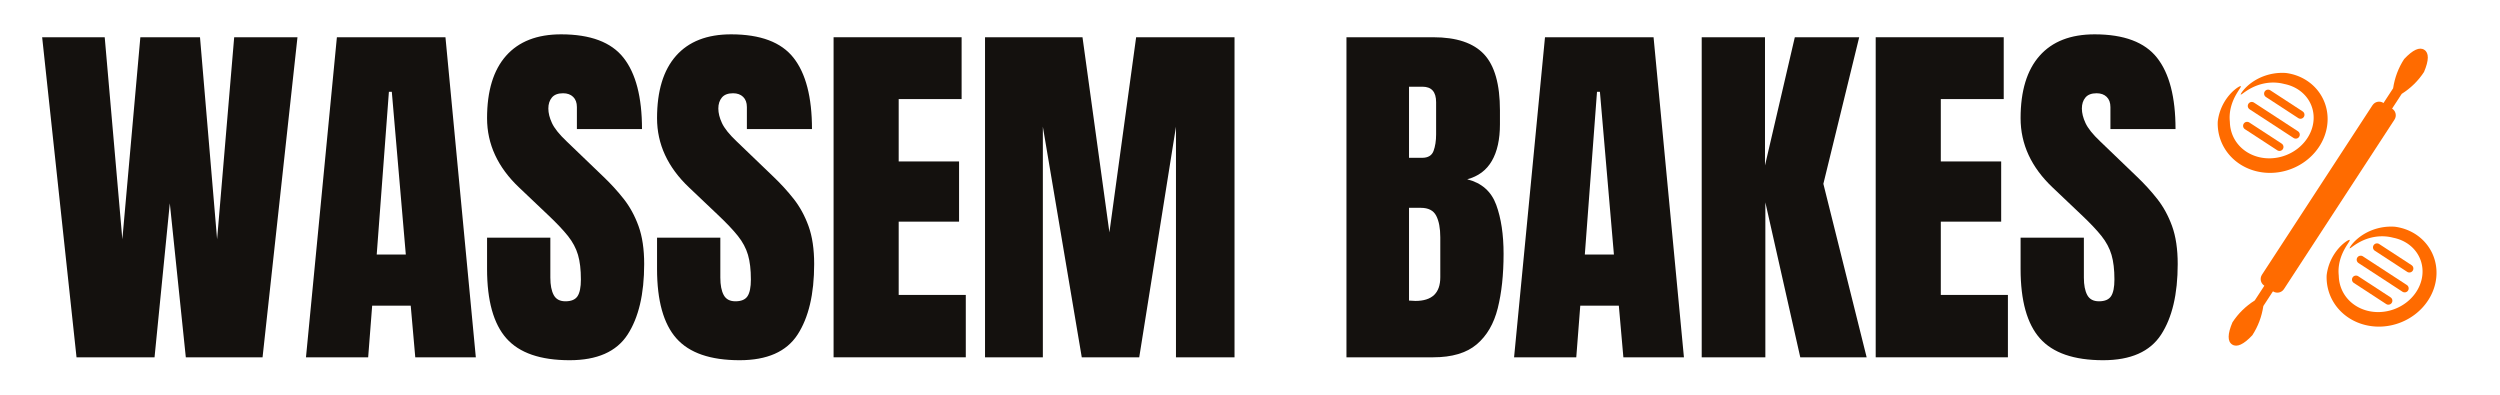
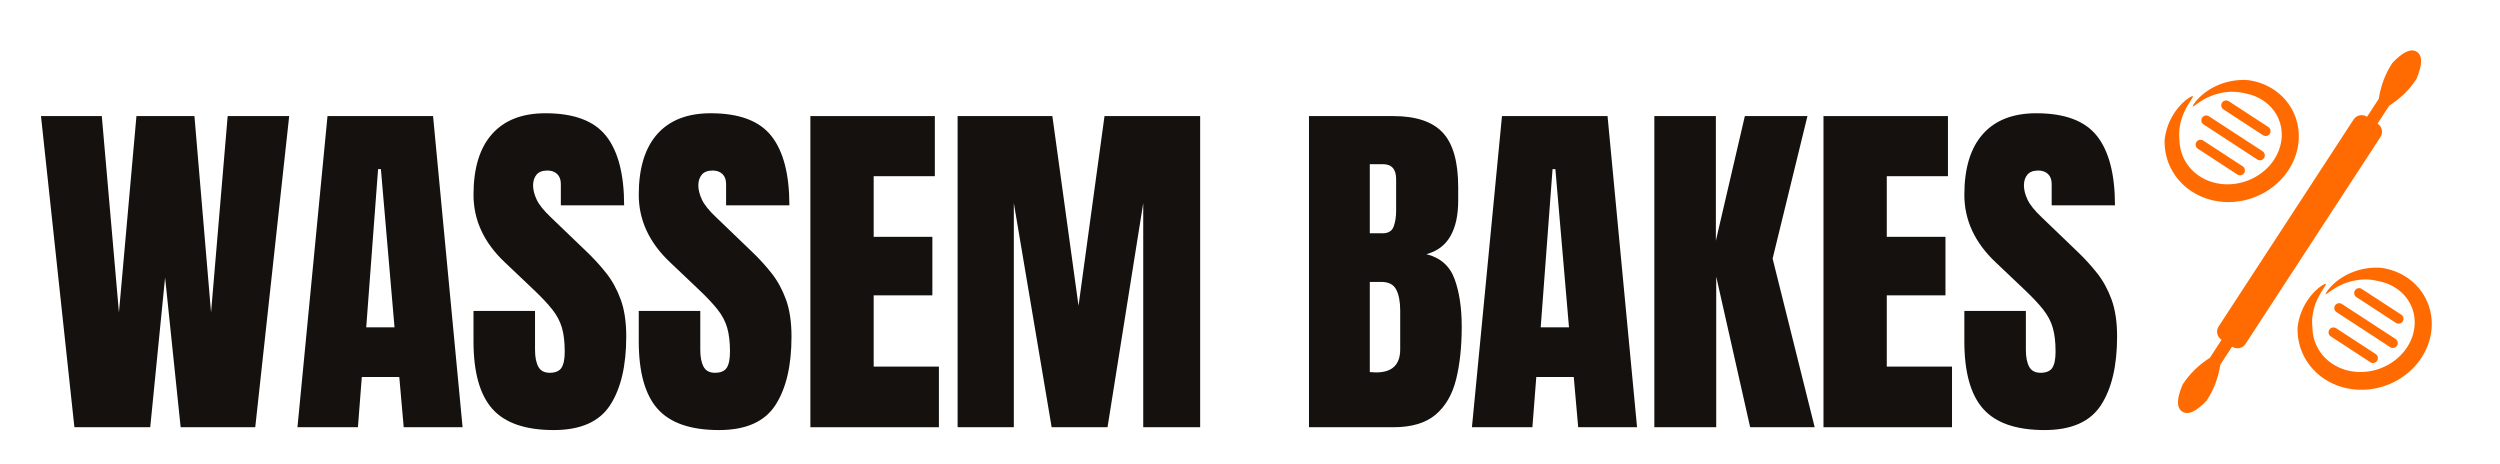
- <svg xmlns="http://www.w3.org/2000/svg" viewBox="0 0 671.26 105.94" width="671.26" height="105.94">
-   <g transform="translate(10.00 10.00)">
+ <svg xmlns="http://www.w3.org/2000/svg" viewBox="0 0 690.48 128.00" width="690.48" height="128.00">
+   <g transform="translate(10.00 32.06)">
    <g fill="#14110E">
      <path transform="translate(0.000 85.938) scale(0.048828 -0.048828)" d="M216 0 27 1760H371L468 649L567 1760H895L989 649L1083 1760H1431L1239 0H817L729 847L645 0Z" />
      <path transform="translate(70.691 85.938) scale(0.048828 -0.048828)" d="M30 0 200 1760H797L964 0H631L606 284H394L372 0ZM419 565H579L502 1460H486Z" />
      <path transform="translate(118.727 85.938) scale(0.048828 -0.048828)" d="M496 -16Q255 -16 148.5 104.0Q42 224 42 486V658H390V438Q390 377 408.5 342.5Q427 308 473 308Q521 308 539.5 336.0Q558 364 558 428Q558 509 542.0 563.5Q526 618 486.5 667.5Q447 717 377 783L219 933Q42 1100 42 1315Q42 1540 146.5 1658.0Q251 1776 449 1776Q691 1776 792.5 1647.0Q894 1518 894 1255H536V1376Q536 1412 515.5 1432.0Q495 1452 460 1452Q418 1452 398.5 1428.5Q379 1405 379 1368Q379 1331 399.0 1288.0Q419 1245 478 1189L681 994Q742 936 793.0 871.5Q844 807 875.0 721.5Q906 636 906 513Q906 265 814.5 124.5Q723 -16 496 -16Z" />
      <path transform="translate(164.369 85.938) scale(0.048828 -0.048828)" d="M496 -16Q255 -16 148.5 104.0Q42 224 42 486V658H390V438Q390 377 408.5 342.5Q427 308 473 308Q521 308 539.5 336.0Q558 364 558 428Q558 509 542.0 563.5Q526 618 486.5 667.5Q447 717 377 783L219 933Q42 1100 42 1315Q42 1540 146.5 1658.0Q251 1776 449 1776Q691 1776 792.5 1647.0Q894 1518 894 1255H536V1376Q536 1412 515.5 1432.0Q495 1452 460 1452Q418 1452 398.5 1428.5Q379 1405 379 1368Q379 1331 399.0 1288.0Q419 1245 478 1189L681 994Q742 936 793.0 871.5Q844 807 875.0 721.5Q906 636 906 513Q906 265 814.5 124.5Q723 -16 496 -16Z" />
      <path transform="translate(210.012 85.938) scale(0.048828 -0.048828)" d="M78 0V1760H782V1420H436V1077H768V746H436V343H805V0Z" />
      <path transform="translate(250.674 85.938) scale(0.048828 -0.048828)" d="M78 0V1760H614L762 687L909 1760H1450V0H1128V1268L926 0H610L396 1268V0Z" />
      <path transform="translate(347.721 85.938) scale(0.048828 -0.048828)" d="M78 0V1760H555Q747 1760 834.5 1666.5Q922 1573 922 1358V1281Q922 1157 877.5 1080.0Q833 1003 742 979Q861 949 901.5 838.5Q942 728 942 569Q942 398 910.0 270.0Q878 142 794.0 71.0Q710 0 555 0ZM422 1097H494Q543 1097 557.0 1135.0Q571 1173 571 1226V1403Q571 1488 496 1488H422ZM457 310Q594 310 594 440V660Q594 735 571.5 778.5Q549 822 487 822H422V312Q444 310 457 310Z" />
      <path transform="translate(395.072 85.938) scale(0.048828 -0.048828)" d="M30 0 200 1760H797L964 0H631L606 284H394L372 0ZM419 565H579L502 1460H486Z" />
      <path transform="translate(443.107 85.938) scale(0.048828 -0.048828)" d="M78 0V1760H426V1055L590 1760H944L747 954L985 0H620L428 852V0Z" />
      <path transform="translate(489.824 85.938) scale(0.048828 -0.048828)" d="M78 0V1760H782V1420H436V1077H768V746H436V343H805V0Z" />
      <path transform="translate(530.486 85.938) scale(0.048828 -0.048828)" d="M496 -16Q255 -16 148.5 104.0Q42 224 42 486V658H390V438Q390 377 408.5 342.5Q427 308 473 308Q521 308 539.5 336.0Q558 364 558 428Q558 509 542.0 563.5Q526 618 486.5 667.5Q447 717 377 783L219 933Q42 1100 42 1315Q42 1540 146.5 1658.0Q251 1776 449 1776Q691 1776 792.5 1647.0Q894 1518 894 1255H536V1376Q536 1412 515.5 1432.0Q495 1452 460 1452Q418 1452 398.5 1428.5Q379 1405 379 1368Q379 1331 399.0 1288.0Q419 1245 478 1189L681 994Q742 936 793.0 871.5Q844 807 875.0 721.5Q906 636 906 513Q906 265 814.5 124.5Q723 -16 496 -16Z" />
    </g>
-     <g transform="translate(579.019 -0.062) scale(0.86)">
+     <g transform="translate(579.758 -22.062) scale(1.08)">
      <g fill="#FF6B00">
        <g transform="translate(42.00 50.00) rotate(-56.889)">
          <rect x="-34.05" y="-4.10" width="68.10" height="8.20" rx="2.46" />
          <path d="M 32.95,-1.60 L 39.54,-1.60 Q 44.15,-3.70 49.07,-3.70 Q 54.92,-2.66 54.92,0.00 Q 54.92,2.66 49.07,3.70 Q 44.15,3.70 39.54,1.60 L 32.95,1.60 Z" />
          <path d="M -32.95,-1.60 L -39.54,-1.60 Q -44.15,-3.70 -49.07,-3.70 Q -54.92,-2.66 -54.92,0.00 Q -54.92,2.66 -49.07,3.70 Q -44.15,3.70 -39.54,1.60 L -32.95,1.60 Z" />
        </g>
      </g>
      <g fill="#FF6B00">
        <path d="M 14.661,18.007 L 14.977,17.866 L 15.239,17.683 L 15.496,17.498 L 15.752,17.313 L 16.009,17.132 L 16.267,16.954 L 16.528,16.780 L 16.791,16.611 L 17.057,16.447 L 17.325,16.288 L 17.597,16.133 L 17.870,15.985 L 18.146,15.841 L 18.425,15.704 L 18.706,15.571 L 18.990,15.445 L 19.275,15.325 L 19.563,15.210 L 19.852,15.102 L 20.143,14.999 L 20.436,14.903 L 20.730,14.813 L 21.026,14.729 L 21.323,14.651 L 21.620,14.580 L 21.919,14.515 L 22.218,14.456 L 22.518,14.404 L 22.818,14.358 L 23.119,14.318 L 23.419,14.285 L 23.719,14.258 L 24.019,14.238 L 24.319,14.224 L 24.618,14.217 L 24.916,14.216 L 25.213,14.221 L 25.509,14.233 L 25.803,14.251 L 26.096,14.275 L 26.388,14.305 L 26.677,14.342 L 26.965,14.385 L 27.251,14.434 L 27.534,14.489 L 27.815,14.550 L 28.093,14.617 L 28.370,14.682 L 28.646,14.741 L 28.920,14.806 L 29.192,14.877 L 29.461,14.953 L 29.728,15.035 L 29.992,15.123 L 30.253,15.216 L 30.511,15.315 L 30.766,15.420 L 31.018,15.529 L 31.266,15.645 L 31.511,15.765 L 31.752,15.891 L 31.989,16.021 L 32.223,16.157 L 32.452,16.297 L 32.678,16.443 L 32.899,16.593 L 33.116,16.748 L 33.328,16.907 L 33.536,17.071 L 33.739,17.240 L 33.938,17.412 L 34.132,17.589 L 34.321,17.770 L 34.505,17.955 L 34.684,18.144 L 34.858,18.336 L 35.027,18.532 L 35.190,18.732 L 35.348,18.936 L 35.501,19.143 L 35.649,19.353 L 35.791,19.566 L 35.927,19.783 L 36.058,20.002 L 36.184,20.224 L 36.303,20.449 L 36.417,20.677 L 36.525,20.908 L 36.628,21.141 L 36.724,21.376 L 36.815,21.613 L 36.899,21.853 L 36.978,22.095 L 37.051,22.339 L 37.117,22.584 L 37.178,22.832 L 37.232,23.081 L 37.281,23.331 L 37.323,23.583 L 37.359,23.837 L 37.389,24.091 L 37.413,24.347 L 37.430,24.604 L 37.441,24.861 L 37.446,25.120 L 37.445,25.379 L 37.438,25.638 L 37.424,25.899 L 37.404,26.159 L 37.377,26.419 L 37.344,26.680 L 37.305,26.941 L 37.260,27.201 L 37.208,27.461 L 37.150,27.721 L 37.086,27.980 L 37.015,28.239 L 36.938,28.496 L 36.855,28.753 L 36.766,29.009 L 36.671,29.263 L 36.569,29.517 L 36.461,29.768 L 36.348,30.019 L 36.228,30.267 L 36.102,30.514 L 35.970,30.759 L 35.832,31.001 L 35.689,31.241 L 35.540,31.479 L 35.384,31.715 L 35.224,31.948 L 35.057,32.178 L 34.885,32.405 L 34.708,32.629 L 34.525,32.850 L 34.337,33.067 L 34.144,33.282 L 33.946,33.492 L 33.742,33.699 L 33.534,33.902 L 33.321,34.102 L 33.103,34.297 L 32.881,34.488 L 32.654,34.675 L 32.422,34.858 L 32.187,35.036 L 31.947,35.209 L 31.703,35.378 L 31.455,35.542 L 31.204,35.701 L 30.949,35.855 L 30.690,36.005 L 30.428,36.148 L 30.163,36.287 L 29.894,36.420 L 29.623,36.548 L 29.349,36.671 L 29.072,36.788 L 28.793,36.899 L 28.511,37.004 L 28.227,37.104 L 27.941,37.198 L 27.654,37.286 L 27.364,37.368 L 27.073,37.444 L 26.780,37.514 L 26.487,37.578 L 26.192,37.636 L 25.896,37.687 L 25.599,37.733 L 25.302,37.772 L 25.004,37.805 L 24.706,37.832 L 24.407,37.852 L 24.109,37.867 L 23.811,37.875 L 23.513,37.876 L 23.216,37.872 L 22.920,37.861 L 22.624,37.843 L 22.329,37.820 L 22.035,37.790 L 21.743,37.754 L 21.452,37.712 L 21.163,37.663 L 20.875,37.609 L 20.590,37.548 L 20.306,37.481 L 20.025,37.408 L 19.746,37.329 L 19.469,37.244 L 19.195,37.153 L 18.924,37.056 L 18.655,36.954 L 18.390,36.845 L 18.128,36.731 L 17.869,36.611 L 17.614,36.486 L 17.362,36.355 L 17.114,36.219 L 16.869,36.077 L 16.629,35.930 L 16.392,35.777 L 16.160,35.620 L 15.932,35.457 L 15.708,35.289 L 15.489,35.116 L 15.274,34.939 L 15.064,34.757 L 14.859,34.569 L 14.658,34.378 L 14.463,34.182 L 14.272,33.981 L 14.087,33.776 L 13.907,33.566 L 13.732,33.353 L 13.563,33.135 L 13.399,32.914 L 13.240,32.688 L 13.088,32.459 L 12.941,32.226 L 12.799,31.989 L 12.664,31.749 L 12.535,31.505 L 12.411,31.258 L 12.294,31.008 L 12.183,30.754 L 12.078,30.498 L 11.979,30.238 L 11.887,29.976 L 11.801,29.711 L 11.721,29.444 L 11.648,29.174 L 11.582,28.902 L 11.522,28.627 L 11.469,28.351 L 11.423,28.072 L 11.383,27.792 L 11.351,27.510 L 11.325,27.226 L 11.306,26.940 L 11.294,26.654 L 11.277,26.366 L 11.251,26.075 L 11.231,25.782 L 11.219,25.487 L 11.213,25.189 L 11.215,24.890 L 11.224,24.589 L 11.241,24.287 L 11.265,23.983 L 11.296,23.678 L 11.335,23.371 L 11.382,23.064 L 11.435,22.756 L 11.497,22.447 L 11.566,22.138 L 11.642,21.828 L 11.726,21.519 L 11.818,21.209 L 11.917,20.900 L 12.024,20.591 L 12.137,20.282 L 12.259,19.974 L 12.387,19.667 L 12.523,19.360 L 12.666,19.055 L 12.816,18.750 L 12.973,18.447 L 13.137,18.145 L 13.307,17.843 L 13.483,17.543 L 13.665,17.243 L 13.853,16.943 L 14.045,16.643 L 14.241,16.341 L 14.438,16.034 L 14.629,15.716 L 14.756,15.316 L 14.756,15.316 L 14.341,15.403 L 14.003,15.582 L 13.682,15.783 L 13.372,15.999 L 13.070,16.227 L 12.777,16.465 L 12.491,16.711 L 12.212,16.966 L 11.941,17.228 L 11.676,17.498 L 11.418,17.774 L 11.168,18.058 L 10.924,18.347 L 10.688,18.642 L 10.459,18.944 L 10.238,19.250 L 10.023,19.563 L 9.817,19.880 L 9.618,20.203 L 9.427,20.530 L 9.244,20.862 L 9.069,21.198 L 8.902,21.539 L 8.743,21.884 L 8.593,22.232 L 8.451,22.585 L 8.318,22.941 L 8.193,23.300 L 8.077,23.662 L 7.970,24.028 L 7.872,24.396 L 7.783,24.766 L 7.704,25.139 L 7.633,25.515 L 7.572,25.892 L 7.520,26.271 L 7.495,26.651 L 7.491,27.032 L 7.496,27.412 L 7.511,27.792 L 7.535,28.171 L 7.569,28.549 L 7.612,28.926 L 7.665,29.302 L 7.727,29.676 L 7.798,30.048 L 7.879,30.418 L 7.969,30.786 L 8.069,31.152 L 8.177,31.515 L 8.295,31.874 L 8.422,32.231 L 8.558,32.585 L 8.703,32.934 L 8.857,33.281 L 9.020,33.623 L 9.191,33.961 L 9.371,34.295 L 9.560,34.624 L 9.757,34.948 L 9.962,35.268 L 10.175,35.582 L 10.396,35.891 L 10.625,36.195 L 10.862,36.493 L 11.107,36.785 L 11.359,37.071 L 11.618,37.351 L 11.884,37.625 L 12.157,37.893 L 12.437,38.153 L 12.723,38.407 L 13.016,38.655 L 13.316,38.895 L 13.621,39.128 L 13.932,39.354 L 14.249,39.572 L 14.571,39.784 L 14.899,39.987 L 15.232,40.183 L 15.570,40.371 L 15.913,40.551 L 16.260,40.724 L 16.611,40.888 L 16.967,41.044 L 17.327,41.192 L 17.690,41.332 L 18.057,41.464 L 18.428,41.587 L 18.801,41.702 L 19.177,41.809 L 19.556,41.907 L 19.938,41.996 L 20.322,42.077 L 20.708,42.150 L 21.096,42.213 L 21.486,42.269 L 21.877,42.315 L 22.269,42.353 L 22.662,42.383 L 23.057,42.403 L 23.452,42.416 L 23.847,42.419 L 24.243,42.414 L 24.638,42.401 L 25.034,42.378 L 25.429,42.348 L 25.823,42.308 L 26.217,42.261 L 26.610,42.205 L 27.002,42.140 L 27.392,42.067 L 27.780,41.986 L 28.167,41.897 L 28.552,41.799 L 28.935,41.693 L 29.315,41.579 L 29.693,41.457 L 30.068,41.327 L 30.440,41.190 L 30.809,41.044 L 31.175,40.891 L 31.537,40.730 L 31.895,40.562 L 32.250,40.386 L 32.601,40.203 L 32.947,40.013 L 33.289,39.815 L 33.627,39.610 L 33.959,39.399 L 34.287,39.180 L 34.610,38.955 L 34.928,38.724 L 35.240,38.485 L 35.546,38.241 L 35.847,37.990 L 36.142,37.733 L 36.431,37.470 L 36.714,37.201 L 36.991,36.927 L 37.261,36.647 L 37.525,36.361 L 37.781,36.071 L 38.031,35.775 L 38.274,35.474 L 38.510,35.169 L 38.739,34.858 L 38.960,34.544 L 39.173,34.225 L 39.379,33.901 L 39.578,33.574 L 39.768,33.243 L 39.951,32.908 L 40.125,32.570 L 40.291,32.229 L 40.450,31.884 L 40.599,31.537 L 40.741,31.186 L 40.873,30.834 L 40.998,30.479 L 41.113,30.121 L 41.220,29.762 L 41.319,29.401 L 41.408,29.038 L 41.488,28.674 L 41.560,28.309 L 41.622,27.943 L 41.676,27.576 L 41.720,27.209 L 41.756,26.841 L 41.782,26.473 L 41.799,26.105 L 41.807,25.738 L 41.806,25.371 L 41.796,25.005 L 41.777,24.639 L 41.748,24.275 L 41.711,23.912 L 41.665,23.551 L 41.609,23.192 L 41.545,22.834 L 41.471,22.479 L 41.389,22.126 L 41.298,21.776 L 41.198,21.428 L 41.089,21.084 L 40.972,20.743 L 40.846,20.405 L 40.712,20.071 L 40.570,19.741 L 40.419,19.414 L 40.260,19.092 L 40.093,18.775 L 39.918,18.461 L 39.736,18.153 L 39.545,17.850 L 39.347,17.551 L 39.142,17.258 L 38.930,16.970 L 38.710,16.688 L 38.484,16.411 L 38.250,16.141 L 38.010,15.876 L 37.764,15.617 L 37.511,15.365 L 37.252,15.119 L 36.987,14.879 L 36.716,14.646 L 36.439,14.420 L 36.157,14.201 L 35.870,13.988 L 35.577,13.783 L 35.280,13.584 L 34.978,13.393 L 34.671,13.209 L 34.360,13.033 L 34.044,12.864 L 33.725,12.702 L 33.402,12.548 L 33.075,12.401 L 32.745,12.262 L 32.411,12.131 L 32.074,12.008 L 31.735,11.892 L 31.392,11.784 L 31.048,11.684 L 30.701,11.592 L 30.351,11.507 L 30.000,11.431 L 29.647,11.362 L 29.293,11.302 L 28.937,11.249 L 28.578,11.216 L 28.218,11.199 L 27.858,11.190 L 27.498,11.189 L 27.139,11.196 L 26.780,11.211 L 26.423,11.233 L 26.066,11.263 L 25.710,11.301 L 25.356,11.347 L 25.003,11.400 L 24.652,11.460 L 24.302,11.528 L 23.955,11.604 L 23.610,11.686 L 23.267,11.776 L 22.927,11.873 L 22.590,11.977 L 22.255,12.088 L 21.924,12.206 L 21.595,12.330 L 21.270,12.462 L 20.949,12.600 L 20.631,12.744 L 20.317,12.895 L 20.008,13.053 L 19.702,13.216 L 19.401,13.386 L 19.104,13.562 L 18.812,13.744 L 18.524,13.931 L 18.242,14.124 L 17.965,14.323 L 17.693,14.528 L 17.426,14.738 L 17.165,14.953 L 16.911,15.173 L 16.662,15.399 L 16.419,15.630 L 16.183,15.865 L 15.954,16.106 L 15.733,16.352 L 15.519,16.603 L 15.313,16.860 L 15.117,17.123 L 14.933,17.393 L 14.765,17.675 L 14.661,18.007 Z" />
        <path d="M 48.661,66.007 L 48.977,65.866 L 49.239,65.683 L 49.496,65.498 L 49.752,65.313 L 50.009,65.132 L 50.267,64.954 L 50.528,64.780 L 50.791,64.611 L 51.057,64.447 L 51.325,64.288 L 51.597,64.133 L 51.870,63.985 L 52.146,63.841 L 52.425,63.704 L 52.706,63.571 L 52.990,63.445 L 53.275,63.325 L 53.563,63.210 L 53.852,63.102 L 54.143,62.999 L 54.436,62.903 L 54.730,62.813 L 55.026,62.729 L 55.323,62.651 L 55.620,62.580 L 55.919,62.515 L 56.218,62.456 L 56.518,62.404 L 56.818,62.358 L 57.119,62.318 L 57.419,62.285 L 57.719,62.258 L 58.019,62.238 L 58.319,62.224 L 58.618,62.217 L 58.916,62.216 L 59.213,62.221 L 59.509,62.233 L 59.803,62.251 L 60.096,62.275 L 60.388,62.305 L 60.677,62.342 L 60.965,62.385 L 61.251,62.434 L 61.534,62.489 L 61.815,62.550 L 62.093,62.617 L 62.370,62.682 L 62.646,62.741 L 62.920,62.806 L 63.192,62.877 L 63.461,62.953 L 63.728,63.035 L 63.992,63.123 L 64.253,63.216 L 64.511,63.315 L 64.766,63.420 L 65.018,63.529 L 65.266,63.645 L 65.511,63.765 L 65.752,63.891 L 65.989,64.021 L 66.223,64.157 L 66.452,64.297 L 66.678,64.443 L 66.899,64.593 L 67.116,64.748 L 67.328,64.907 L 67.536,65.071 L 67.739,65.240 L 67.938,65.412 L 68.132,65.589 L 68.321,65.770 L 68.505,65.955 L 68.684,66.144 L 68.858,66.336 L 69.027,66.532 L 69.190,66.732 L 69.348,66.936 L 69.501,67.143 L 69.649,67.353 L 69.791,67.566 L 69.927,67.783 L 70.058,68.002 L 70.184,68.224 L 70.303,68.449 L 70.417,68.677 L 70.525,68.908 L 70.628,69.141 L 70.724,69.376 L 70.815,69.613 L 70.899,69.853 L 70.978,70.095 L 71.051,70.339 L 71.117,70.584 L 71.178,70.832 L 71.232,71.081 L 71.281,71.331 L 71.323,71.583 L 71.359,71.837 L 71.389,72.091 L 71.413,72.347 L 71.430,72.604 L 71.441,72.861 L 71.446,73.120 L 71.445,73.379 L 71.438,73.638 L 71.424,73.899 L 71.404,74.159 L 71.377,74.419 L 71.344,74.680 L 71.305,74.941 L 71.260,75.201 L 71.208,75.461 L 71.150,75.721 L 71.086,75.980 L 71.015,76.239 L 70.938,76.496 L 70.855,76.753 L 70.766,77.009 L 70.671,77.263 L 70.569,77.517 L 70.461,77.768 L 70.348,78.019 L 70.228,78.267 L 70.102,78.514 L 69.970,78.759 L 69.832,79.001 L 69.689,79.241 L 69.540,79.479 L 69.384,79.715 L 69.224,79.948 L 69.057,80.178 L 68.885,80.405 L 68.708,80.629 L 68.525,80.850 L 68.337,81.067 L 68.144,81.282 L 67.946,81.492 L 67.742,81.699 L 67.534,81.902 L 67.321,82.102 L 67.103,82.297 L 66.881,82.488 L 66.654,82.675 L 66.422,82.858 L 66.187,83.036 L 65.947,83.209 L 65.703,83.378 L 65.455,83.542 L 65.204,83.701 L 64.949,83.855 L 64.690,84.005 L 64.428,84.148 L 64.163,84.287 L 63.894,84.420 L 63.623,84.548 L 63.349,84.671 L 63.072,84.788 L 62.793,84.899 L 62.511,85.004 L 62.227,85.104 L 61.941,85.198 L 61.654,85.286 L 61.364,85.368 L 61.073,85.444 L 60.780,85.514 L 60.487,85.578 L 60.192,85.636 L 59.896,85.687 L 59.599,85.733 L 59.302,85.772 L 59.004,85.805 L 58.706,85.832 L 58.407,85.852 L 58.109,85.867 L 57.811,85.875 L 57.513,85.876 L 57.216,85.872 L 56.920,85.861 L 56.624,85.843 L 56.329,85.820 L 56.035,85.790 L 55.743,85.754 L 55.452,85.712 L 55.163,85.663 L 54.875,85.609 L 54.590,85.548 L 54.306,85.481 L 54.025,85.408 L 53.746,85.329 L 53.469,85.244 L 53.195,85.153 L 52.924,85.056 L 52.655,84.954 L 52.390,84.845 L 52.128,84.731 L 51.869,84.611 L 51.614,84.486 L 51.362,84.355 L 51.114,84.219 L 50.869,84.077 L 50.629,83.930 L 50.392,83.777 L 50.160,83.620 L 49.932,83.457 L 49.708,83.289 L 49.489,83.116 L 49.274,82.939 L 49.064,82.757 L 48.859,82.569 L 48.658,82.378 L 48.463,82.182 L 48.272,81.981 L 48.087,81.776 L 47.907,81.566 L 47.732,81.353 L 47.563,81.135 L 47.399,80.914 L 47.240,80.688 L 47.088,80.459 L 46.941,80.226 L 46.799,79.989 L 46.664,79.749 L 46.535,79.505 L 46.411,79.258 L 46.294,79.008 L 46.183,78.754 L 46.078,78.498 L 45.979,78.238 L 45.887,77.976 L 45.801,77.711 L 45.721,77.444 L 45.648,77.174 L 45.582,76.902 L 45.522,76.627 L 45.469,76.351 L 45.423,76.072 L 45.383,75.792 L 45.351,75.510 L 45.325,75.226 L 45.306,74.940 L 45.294,74.654 L 45.277,74.366 L 45.251,74.075 L 45.231,73.782 L 45.219,73.487 L 45.213,73.189 L 45.215,72.890 L 45.224,72.589 L 45.241,72.287 L 45.265,71.983 L 45.296,71.678 L 45.335,71.371 L 45.382,71.064 L 45.435,70.756 L 45.497,70.447 L 45.566,70.138 L 45.642,69.828 L 45.726,69.519 L 45.818,69.209 L 45.917,68.900 L 46.024,68.591 L 46.137,68.282 L 46.259,67.974 L 46.387,67.667 L 46.523,67.360 L 46.666,67.055 L 46.816,66.750 L 46.973,66.447 L 47.137,66.145 L 47.307,65.843 L 47.483,65.543 L 47.665,65.243 L 47.853,64.943 L 48.045,64.643 L 48.241,64.341 L 48.438,64.034 L 48.629,63.716 L 48.756,63.316 L 48.756,63.316 L 48.341,63.403 L 48.003,63.582 L 47.682,63.783 L 47.372,63.999 L 47.070,64.227 L 46.777,64.465 L 46.491,64.711 L 46.212,64.966 L 45.941,65.228 L 45.676,65.498 L 45.418,65.774 L 45.168,66.058 L 44.924,66.347 L 44.688,66.642 L 44.459,66.944 L 44.238,67.250 L 44.023,67.563 L 43.817,67.880 L 43.618,68.203 L 43.427,68.530 L 43.244,68.862 L 43.069,69.198 L 42.902,69.539 L 42.743,69.884 L 42.593,70.232 L 42.451,70.585 L 42.318,70.941 L 42.193,71.300 L 42.077,71.662 L 41.970,72.028 L 41.872,72.396 L 41.783,72.766 L 41.704,73.139 L 41.633,73.515 L 41.572,73.892 L 41.520,74.271 L 41.495,74.651 L 41.491,75.032 L 41.496,75.412 L 41.511,75.792 L 41.535,76.171 L 41.569,76.549 L 41.612,76.926 L 41.665,77.302 L 41.727,77.676 L 41.798,78.048 L 41.879,78.418 L 41.969,78.786 L 42.069,79.152 L 42.177,79.515 L 42.295,79.874 L 42.422,80.231 L 42.558,80.585 L 42.703,80.934 L 42.857,81.281 L 43.020,81.623 L 43.191,81.961 L 43.371,82.295 L 43.560,82.624 L 43.757,82.948 L 43.962,83.268 L 44.175,83.582 L 44.396,83.891 L 44.625,84.195 L 44.862,84.493 L 45.107,84.785 L 45.359,85.071 L 45.618,85.351 L 45.884,85.625 L 46.157,85.893 L 46.437,86.153 L 46.723,86.407 L 47.016,86.655 L 47.316,86.895 L 47.621,87.128 L 47.932,87.354 L 48.249,87.572 L 48.571,87.784 L 48.899,87.987 L 49.232,88.183 L 49.570,88.371 L 49.913,88.551 L 50.260,88.724 L 50.611,88.888 L 50.967,89.044 L 51.327,89.192 L 51.690,89.332 L 52.057,89.464 L 52.428,89.587 L 52.801,89.702 L 53.177,89.809 L 53.556,89.907 L 53.938,89.996 L 54.322,90.077 L 54.708,90.150 L 55.096,90.213 L 55.486,90.269 L 55.877,90.315 L 56.269,90.353 L 56.662,90.383 L 57.057,90.403 L 57.452,90.416 L 57.847,90.419 L 58.243,90.414 L 58.638,90.401 L 59.034,90.378 L 59.429,90.348 L 59.823,90.308 L 60.217,90.261 L 60.610,90.205 L 61.002,90.140 L 61.392,90.067 L 61.780,89.986 L 62.167,89.897 L 62.552,89.799 L 62.935,89.693 L 63.315,89.579 L 63.693,89.457 L 64.068,89.327 L 64.440,89.190 L 64.809,89.044 L 65.175,88.891 L 65.537,88.730 L 65.895,88.562 L 66.250,88.386 L 66.601,88.203 L 66.947,88.013 L 67.289,87.815 L 67.627,87.610 L 67.959,87.399 L 68.287,87.180 L 68.610,86.955 L 68.928,86.724 L 69.240,86.485 L 69.546,86.241 L 69.847,85.990 L 70.142,85.733 L 70.431,85.470 L 70.714,85.201 L 70.991,84.927 L 71.261,84.647 L 71.525,84.361 L 71.781,84.071 L 72.031,83.775 L 72.274,83.474 L 72.510,83.169 L 72.739,82.858 L 72.960,82.544 L 73.173,82.225 L 73.379,81.901 L 73.578,81.574 L 73.768,81.243 L 73.951,80.908 L 74.125,80.570 L 74.291,80.229 L 74.450,79.884 L 74.599,79.537 L 74.741,79.186 L 74.873,78.834 L 74.998,78.479 L 75.113,78.121 L 75.220,77.762 L 75.319,77.401 L 75.408,77.038 L 75.488,76.674 L 75.560,76.309 L 75.622,75.943 L 75.676,75.576 L 75.720,75.209 L 75.756,74.841 L 75.782,74.473 L 75.799,74.105 L 75.807,73.738 L 75.806,73.371 L 75.796,73.005 L 75.777,72.639 L 75.748,72.275 L 75.711,71.912 L 75.665,71.551 L 75.609,71.192 L 75.545,70.834 L 75.471,70.479 L 75.389,70.126 L 75.298,69.776 L 75.198,69.428 L 75.089,69.084 L 74.972,68.743 L 74.846,68.405 L 74.712,68.071 L 74.570,67.741 L 74.419,67.414 L 74.260,67.092 L 74.093,66.775 L 73.918,66.461 L 73.736,66.153 L 73.545,65.850 L 73.347,65.551 L 73.142,65.258 L 72.930,64.970 L 72.710,64.688 L 72.484,64.411 L 72.250,64.141 L 72.010,63.876 L 71.764,63.617 L 71.511,63.365 L 71.252,63.119 L 70.987,62.879 L 70.716,62.646 L 70.439,62.420 L 70.157,62.201 L 69.870,61.988 L 69.577,61.783 L 69.280,61.584 L 68.978,61.393 L 68.671,61.209 L 68.360,61.033 L 68.044,60.864 L 67.725,60.702 L 67.402,60.548 L 67.075,60.401 L 66.745,60.262 L 66.411,60.131 L 66.074,60.008 L 65.735,59.892 L 65.392,59.784 L 65.048,59.684 L 64.701,59.592 L 64.351,59.507 L 64.000,59.431 L 63.647,59.362 L 63.293,59.302 L 62.937,59.249 L 62.578,59.216 L 62.218,59.199 L 61.858,59.190 L 61.498,59.189 L 61.139,59.196 L 60.780,59.211 L 60.423,59.233 L 60.066,59.263 L 59.710,59.301 L 59.356,59.347 L 59.003,59.400 L 58.652,59.460 L 58.302,59.528 L 57.955,59.604 L 57.610,59.686 L 57.267,59.776 L 56.927,59.873 L 56.590,59.977 L 56.255,60.088 L 55.924,60.206 L 55.595,60.330 L 55.270,60.462 L 54.949,60.600 L 54.631,60.744 L 54.317,60.895 L 54.008,61.053 L 53.702,61.216 L 53.401,61.386 L 53.104,61.562 L 52.812,61.744 L 52.524,61.931 L 52.242,62.124 L 51.965,62.323 L 51.693,62.528 L 51.426,62.738 L 51.165,62.953 L 50.911,63.173 L 50.662,63.399 L 50.419,63.630 L 50.183,63.865 L 49.954,64.106 L 49.733,64.352 L 49.519,64.603 L 49.313,64.860 L 49.117,65.123 L 48.933,65.393 L 48.765,65.675 L 48.661,66.007 Z" />
      </g>
      <g stroke="#FF6B00" stroke-linecap="round" fill="none">
        <line x1="23.222" y1="17.677" x2="33.333" y2="24.272" stroke-width="2.50" />
        <line x1="18.132" y1="21.521" x2="31.868" y2="30.479" stroke-width="2.50" />
        <line x1="16.667" y1="27.728" x2="26.778" y2="34.323" stroke-width="2.50" />
        <line x1="57.222" y1="65.677" x2="67.333" y2="72.272" stroke-width="2.50" />
        <line x1="52.132" y1="69.521" x2="65.868" y2="78.479" stroke-width="2.50" />
        <line x1="50.667" y1="75.728" x2="60.778" y2="82.323" stroke-width="2.50" />
      </g>
    </g>
  </g>
</svg>
